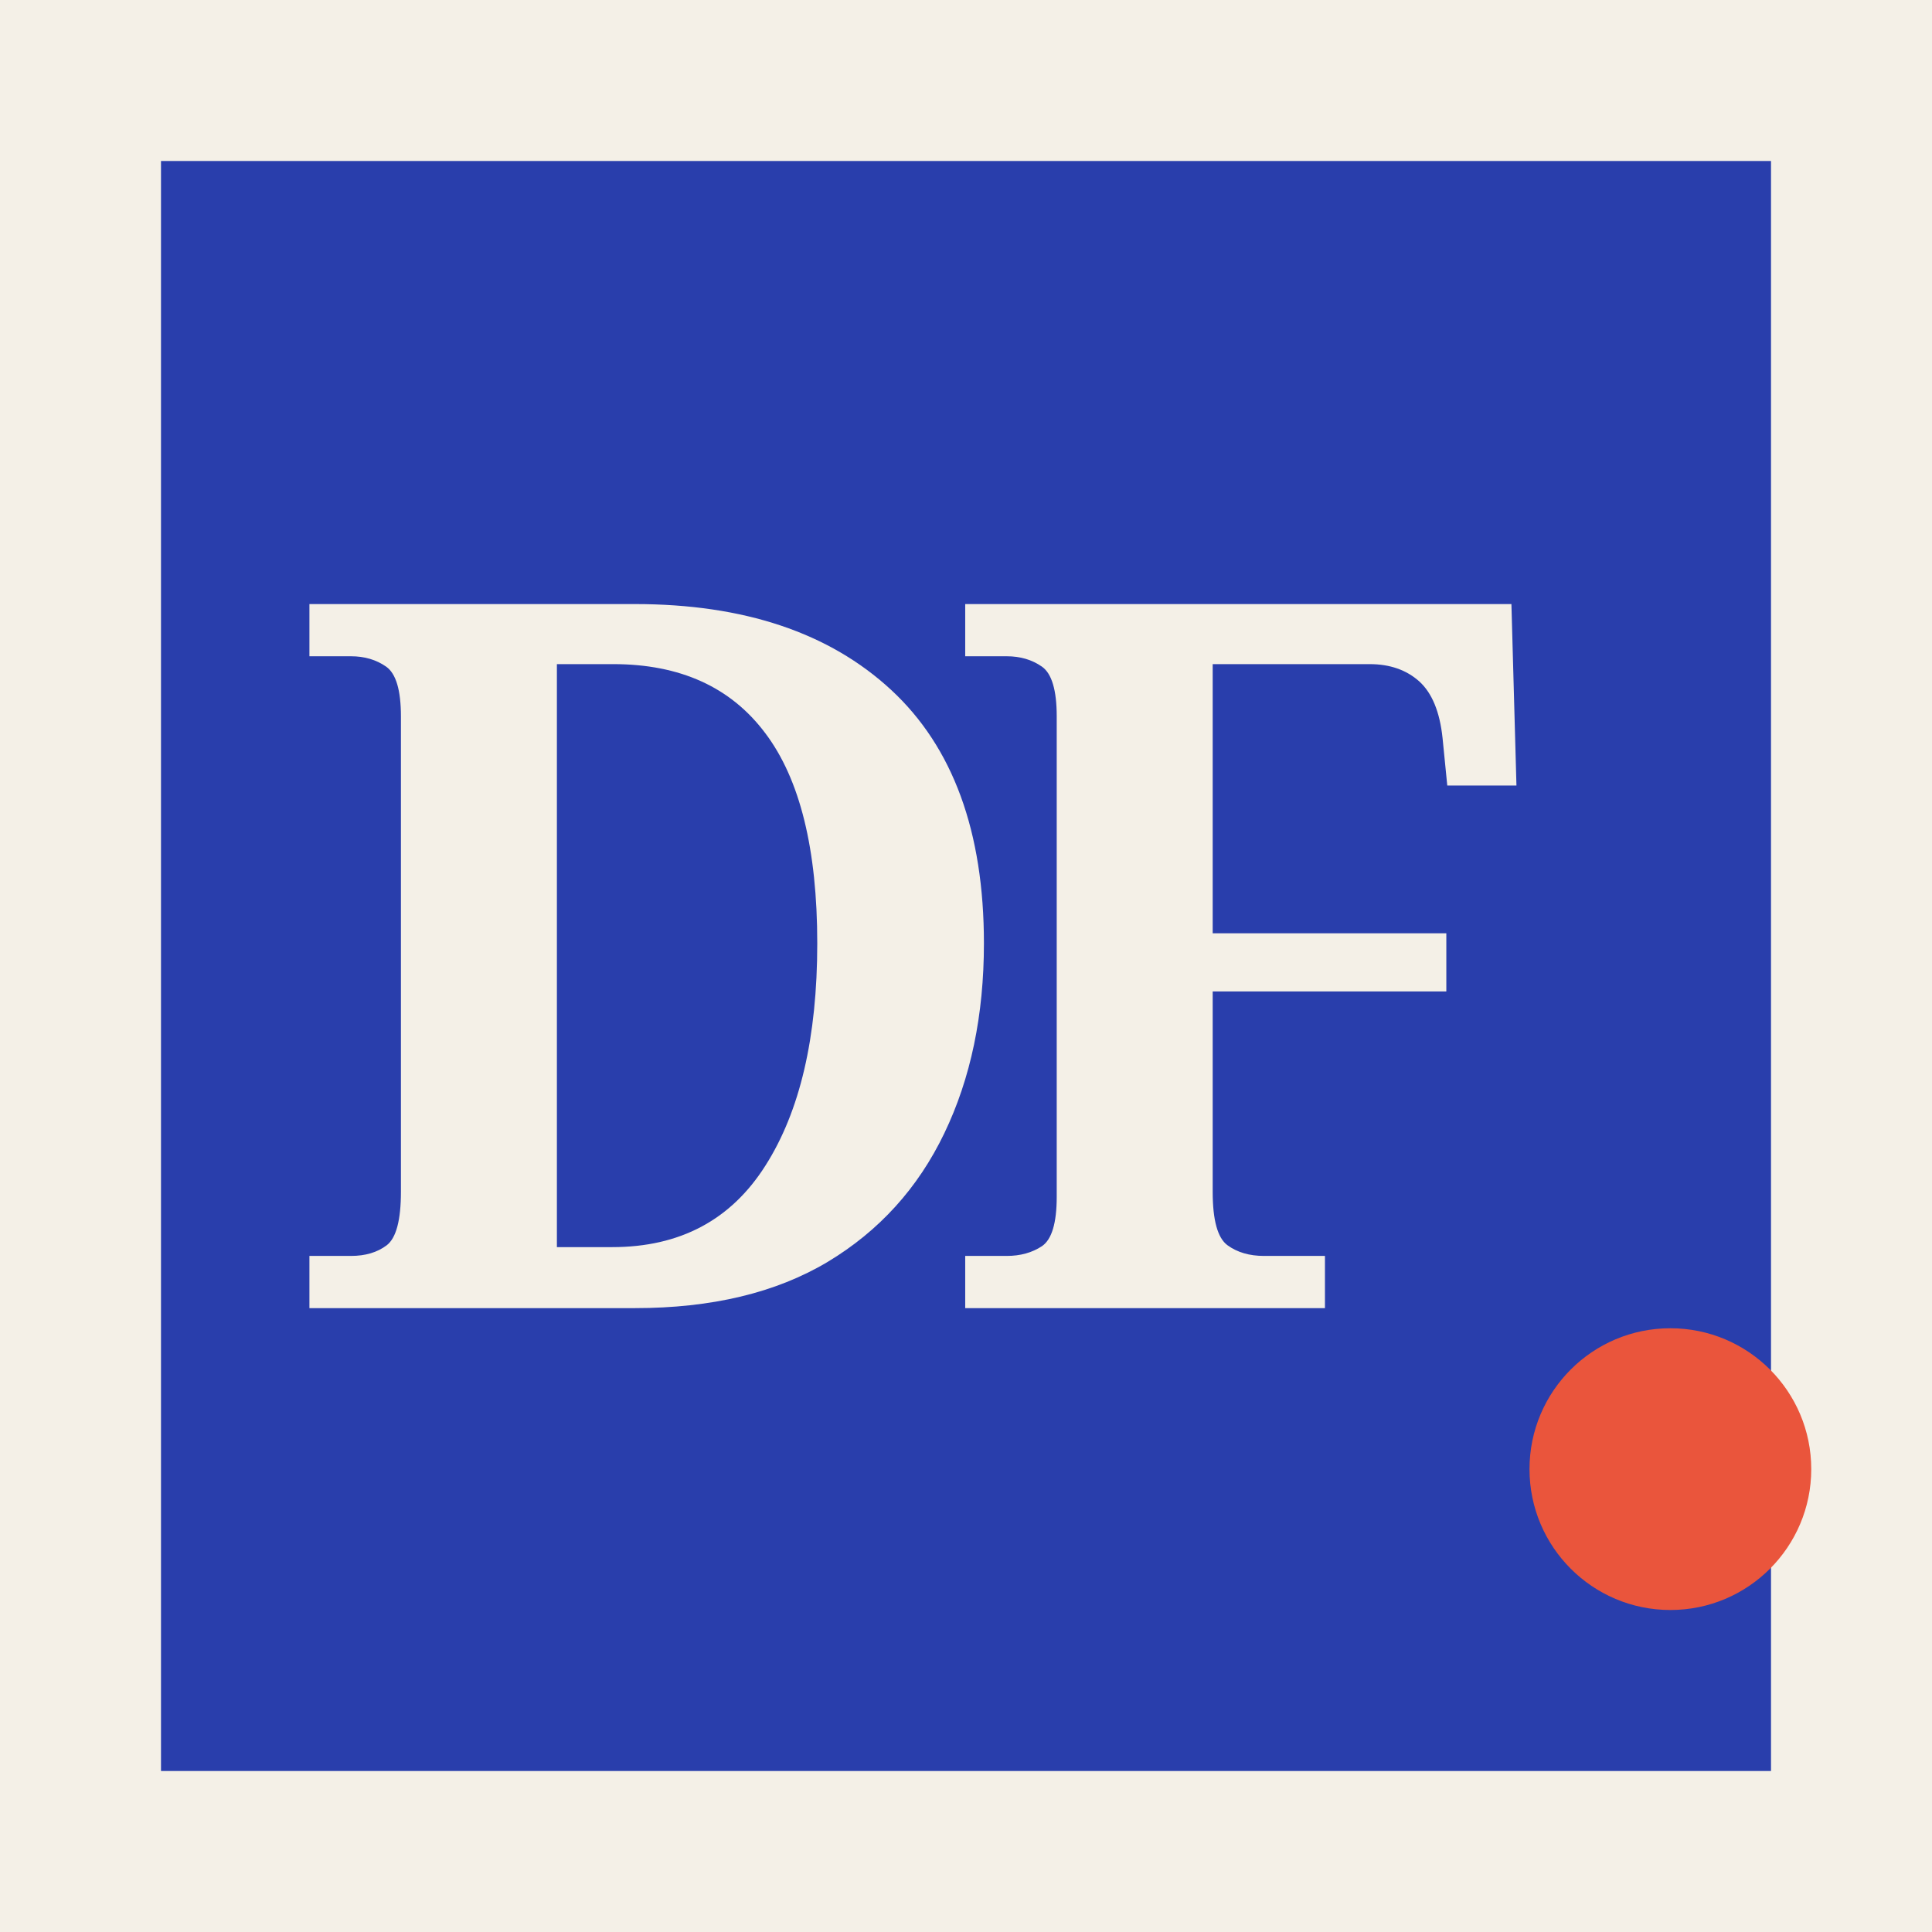
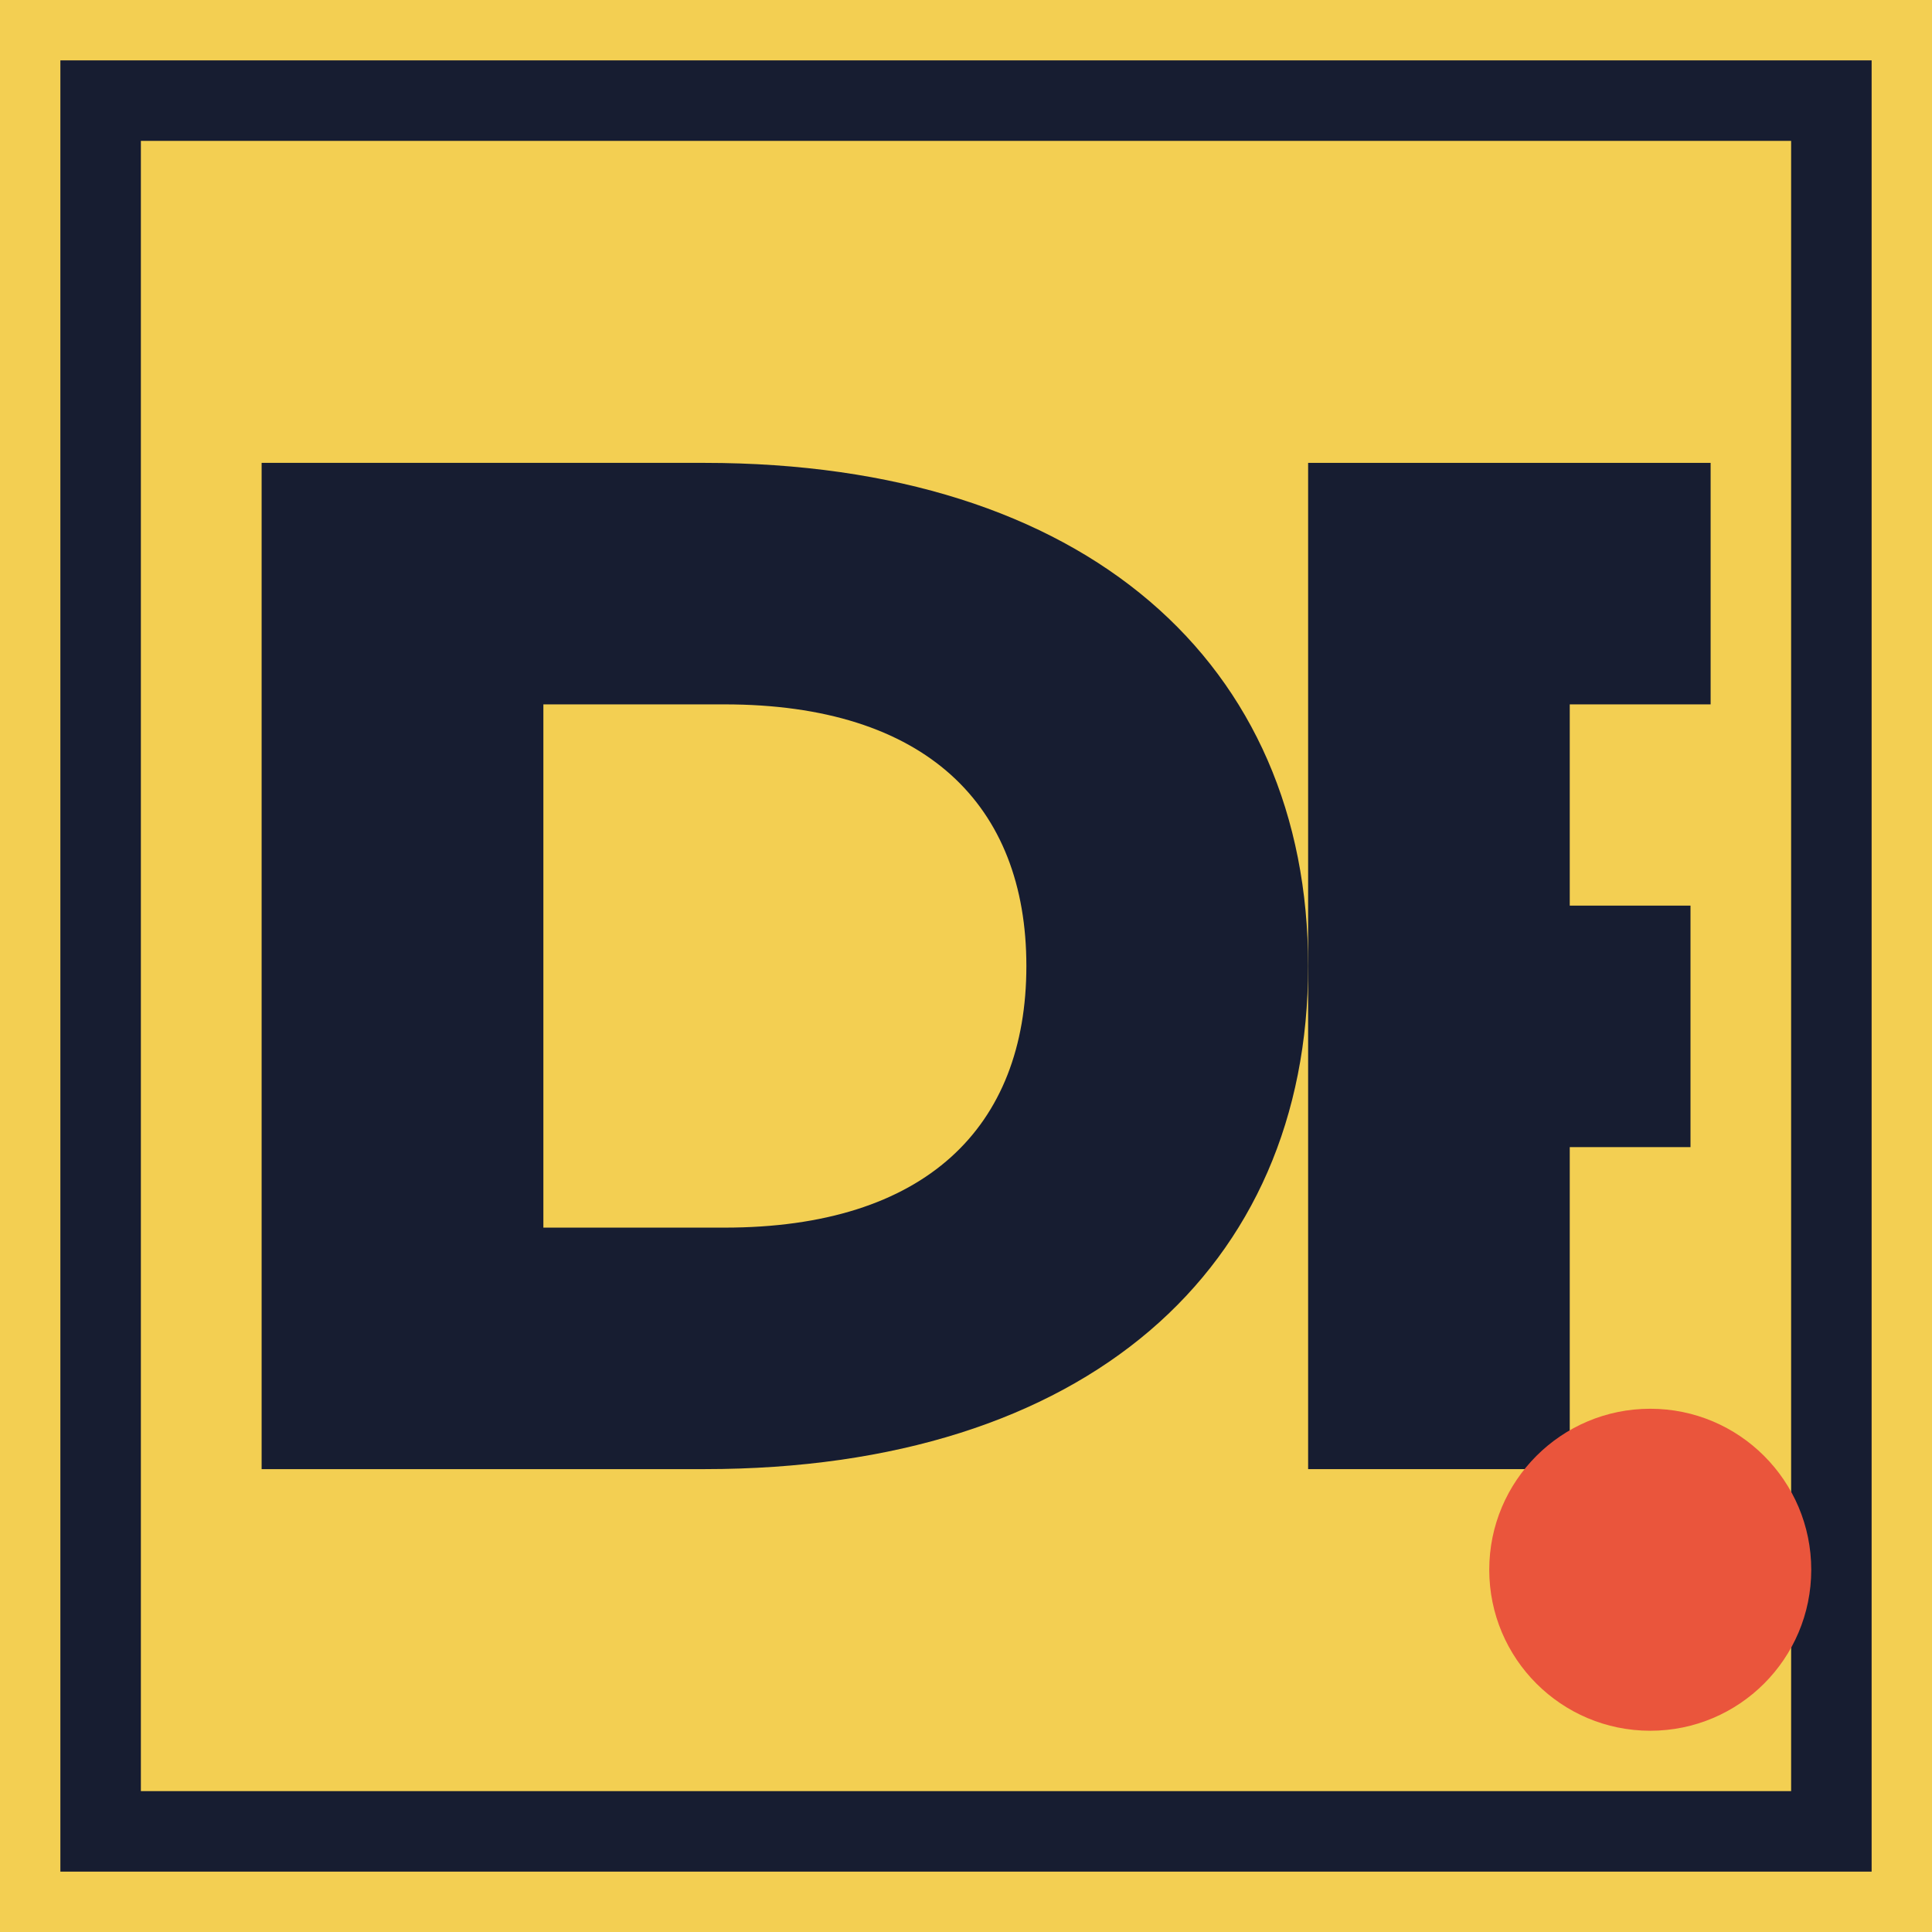
- <svg xmlns="http://www.w3.org/2000/svg" viewBox="0 0 96 96">
-   <rect width="96" height="96" rx="0" fill="#f4f0e7" />
-   <path d="M8 8H88V88H8Z" fill="#293eac" />
-   <text x="14" y="65" fill="#f4f0e7" font-family="Georgia,serif" font-size="49" font-weight="700" letter-spacing="-5">DF</text>
-   <circle cx="83" cy="73" r="7" fill="#ea553c" />
+ <svg xmlns="http://www.w3.org/2000/svg" viewBox="0 0 96 96" role="img" aria-label="DF monogram">
+   <rect width="96" height="96" fill="#f3cf52" />
+   <rect x="5" y="5" width="86" height="86" fill="none" stroke="#171d31" stroke-width="4" />
+   <path d="M13 73V23h22c19 0 30 10 30 25s-11 25-30 25H13Zm14-12h9c10 0 15-5 15-13s-5-13-15-13h-9v26Z" fill="#171d31" fill-rule="evenodd" />
+   <path d="M65 23h20v12H78v10h6v12h-6v16H65V23Z" fill="#171d31" />
+   <circle cx="82" cy="78" r="8" fill="#ea553c" />
</svg>
